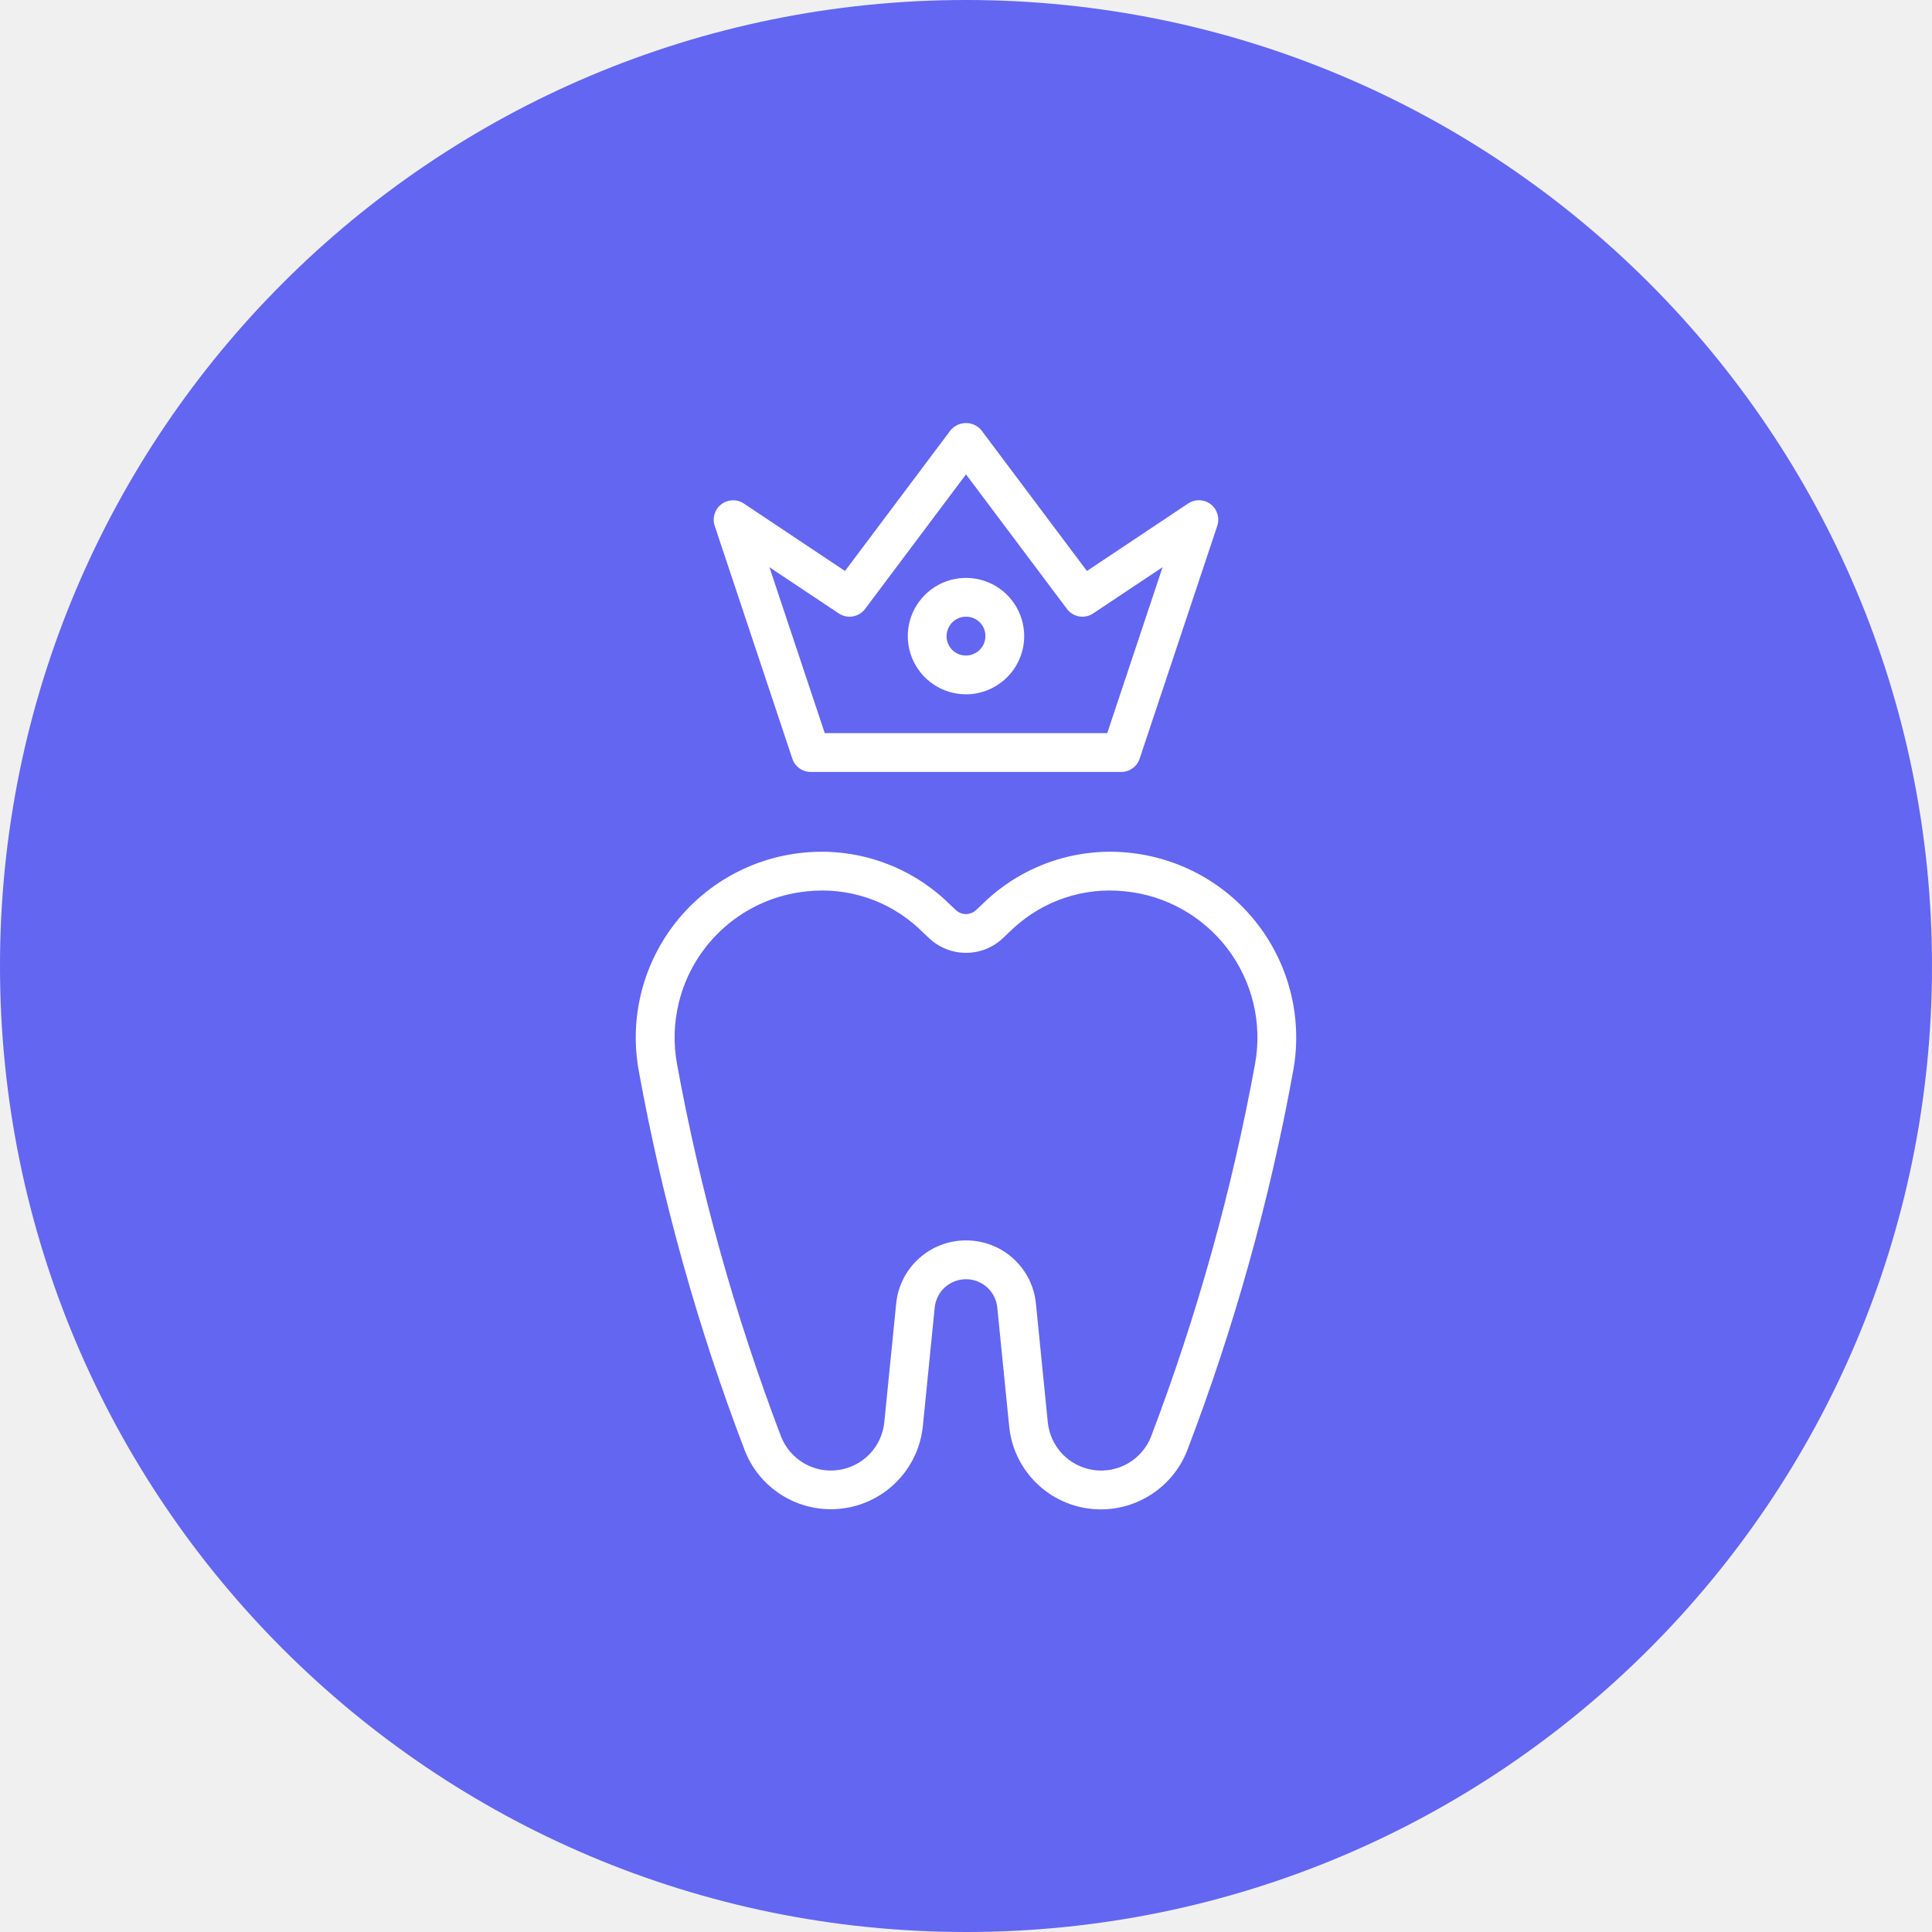
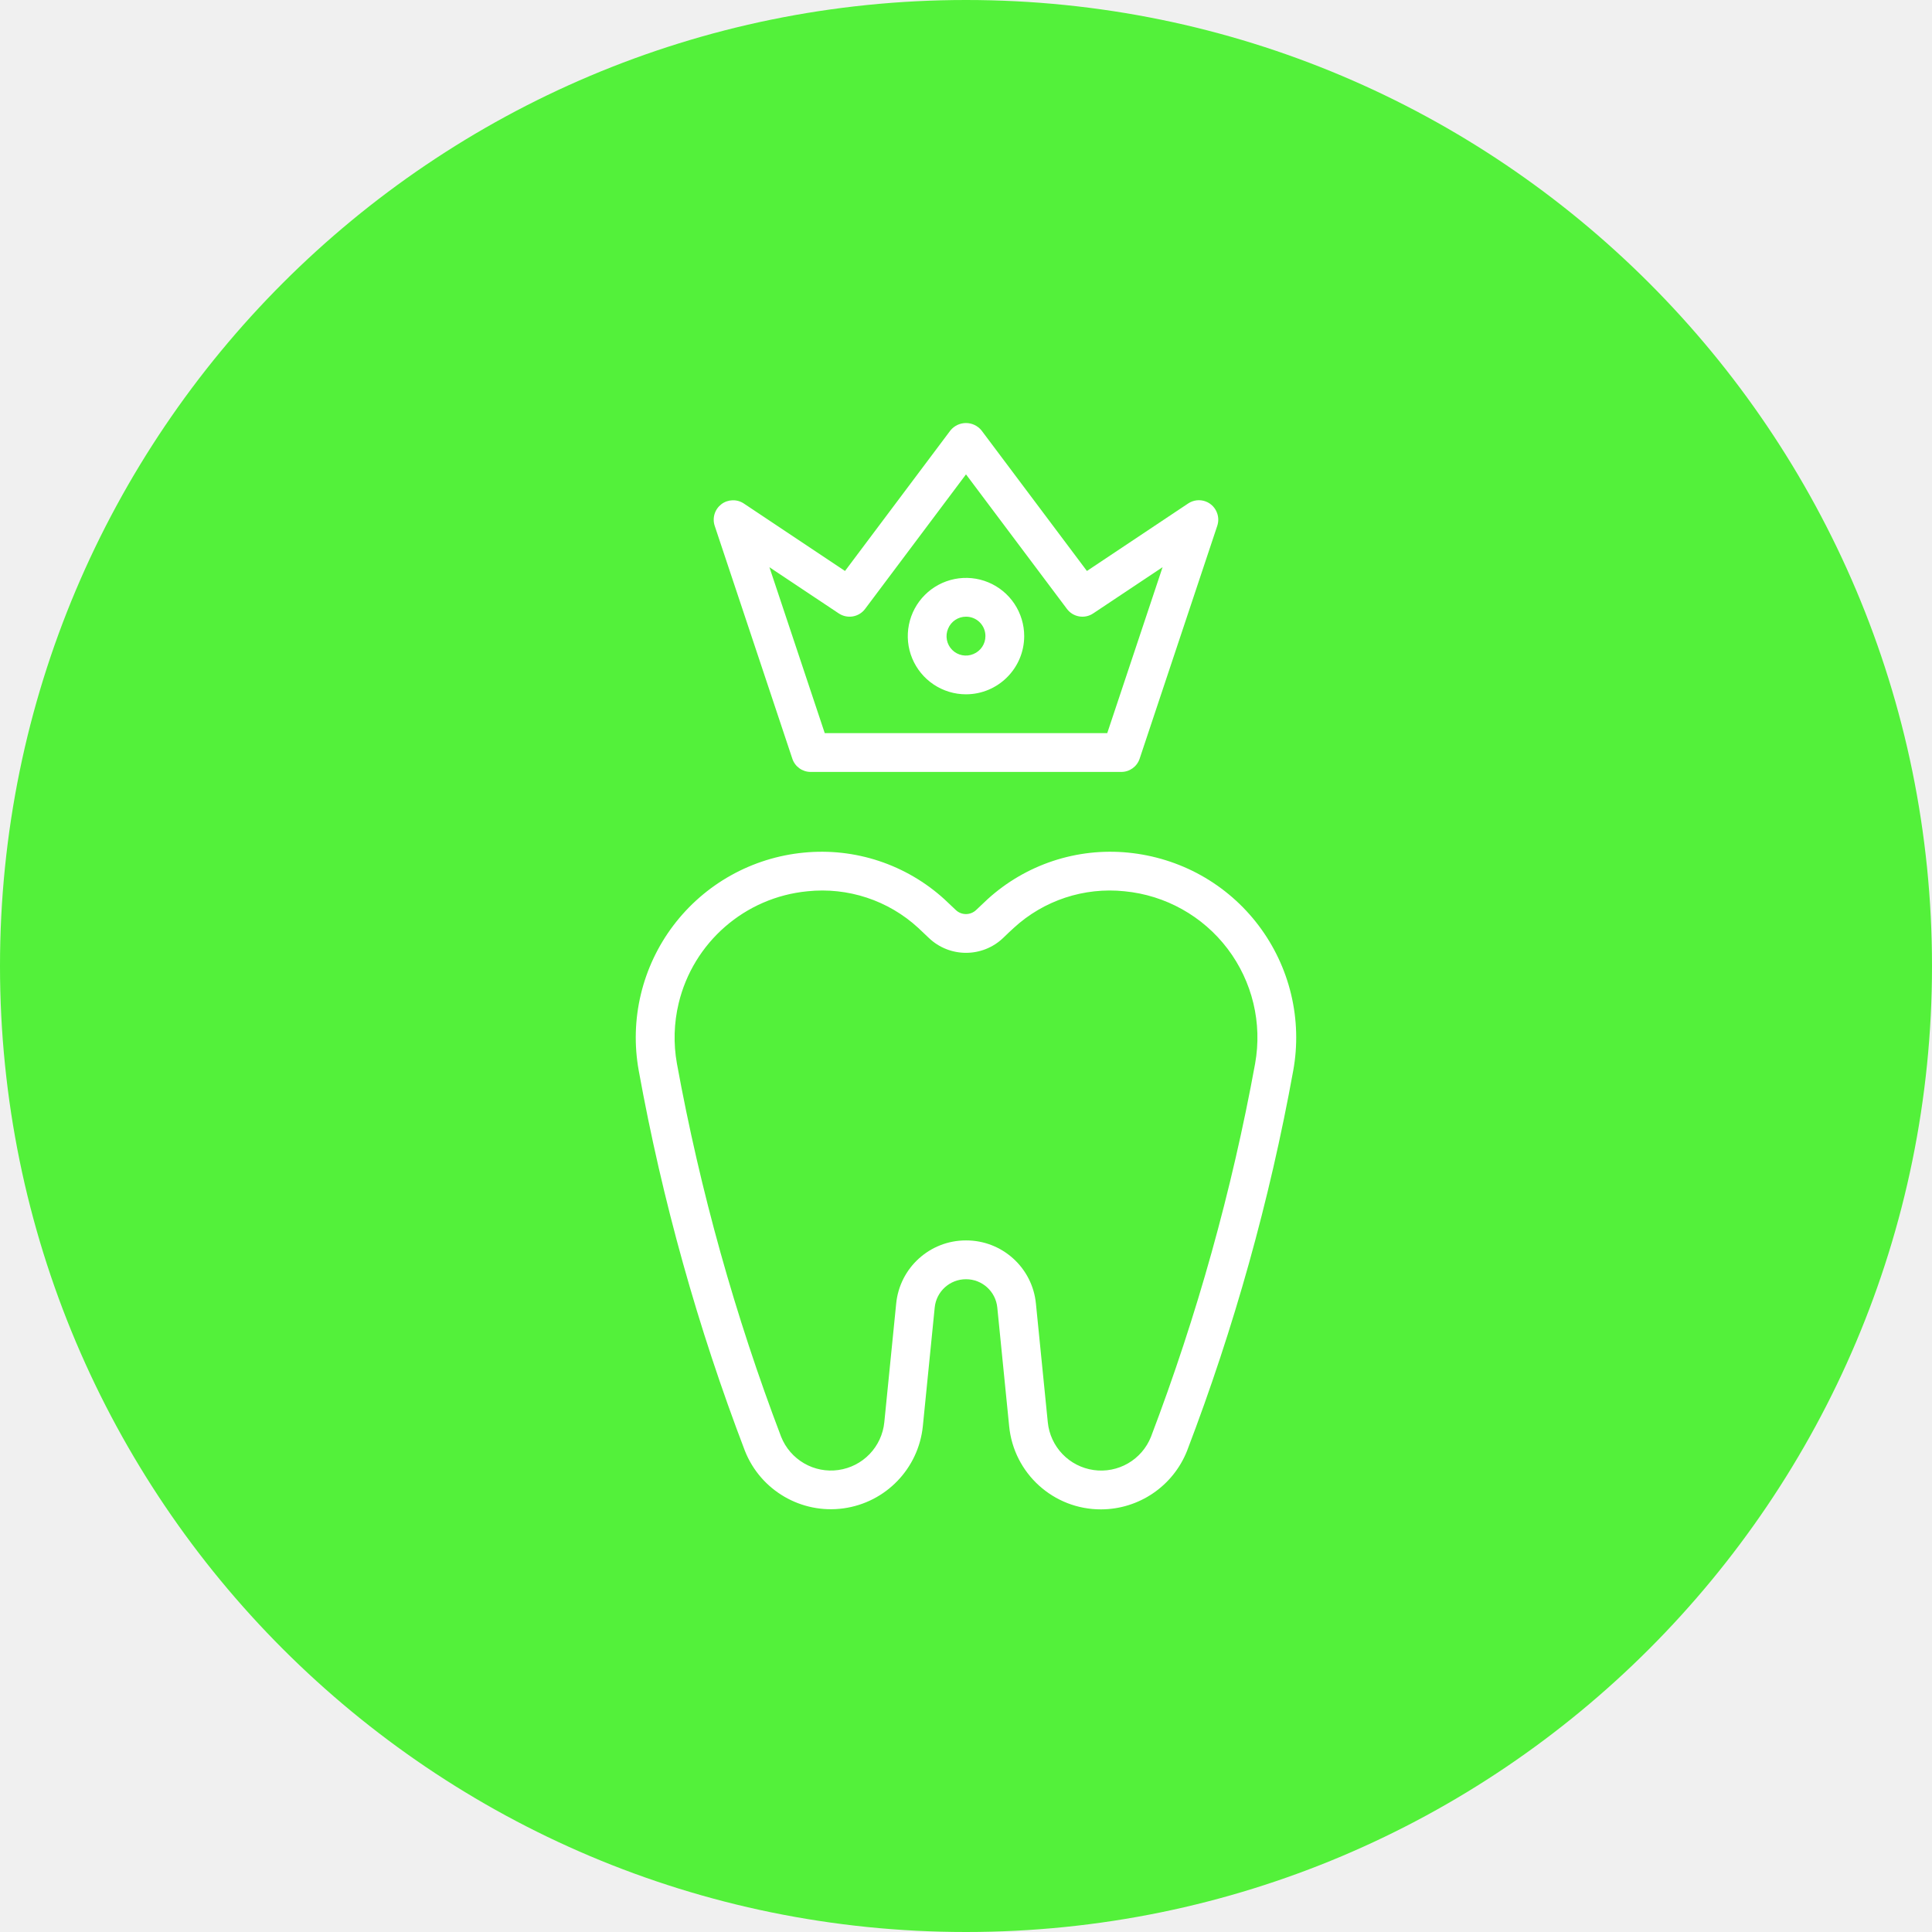
<svg xmlns="http://www.w3.org/2000/svg" width="56" height="56" fill="none">
-   <rect width="56" height="56" rx="28" fill="#6366f1" />
+   <rect width="56" height="56" rx="28" fill="#53F13A" />
  <path d="M31.916 43.75a2.67 2.67 0 0 1-2.665-2.411l-.344-3.439a.91.91 0 0 0-.907-.821.91.91 0 0 0-.907.821l-.344 3.439a2.68 2.68 0 0 1-5.156.718c-1.366-3.572-2.397-7.262-3.079-11.025-.133-.733-.112-1.485.061-2.209a5.38 5.38 0 0 1 .944-1.999c.45-.594 1.017-1.088 1.667-1.451s1.369-.588 2.11-.659a5.28 5.28 0 0 1 2.182.242 5.29 5.29 0 0 1 1.895 1.108l.33.312c.08.077.186.119.296.119a.43.43 0 0 0 .296-.119l.329-.311a5.29 5.29 0 0 1 1.896-1.109 5.28 5.28 0 0 1 2.183-.242c.737.073 1.46.296 2.11.659s1.218.857 1.667 1.451a5.39 5.39 0 0 1 .944 1.999c.173.725.194 1.477.061 2.209-.682 3.763-1.713 7.453-3.079 11.025a2.69 2.69 0 0 1-2.491 1.693zM28 35.954a2.03 2.03 0 0 1 2.027 1.834l.344 3.439c.035.346.185.67.426.921s.559.413.904.462.695-.02.996-.194.535-.445.664-.768A61.59 61.59 0 0 0 36.38 30.83a4.26 4.26 0 0 0-3.785-4.996 4.11 4.11 0 0 0-3.209 1.061 12.53 12.53 0 0 0-.304.287 1.56 1.56 0 0 1-2.164 0 13.33 13.33 0 0 0-.304-.288 4.1 4.1 0 0 0-1.49-.875 4.12 4.12 0 0 0-1.718-.185 4.26 4.26 0 0 0-3.735 3.248 4.26 4.26 0 0 0-.05 1.747 61.48 61.48 0 0 0 3.021 10.818c.129.323.363.593.664.768s.651.243.996.194.663-.211.904-.462.391-.575.426-.921l.344-3.439A2.03 2.03 0 0 1 28 35.954zm4.5-13.579h-9a.56.56 0 0 1-.534-.384l-2.25-6.75c-.037-.111-.038-.231-.004-.343s.103-.21.196-.282.206-.111.323-.115a.56.56 0 0 1 .33.094l2.932 1.955 3.056-4.074a.58.58 0 0 1 .9 0l3.056 4.074 2.932-1.955a.56.56 0 0 1 .85.303.56.56 0 0 1-.004.343l-2.25 6.75a.56.56 0 0 1-.534.384zm-8.595-1.125h8.189l1.604-4.81-2.011 1.34a.56.56 0 0 1-.762-.131L28 13.75l-2.925 3.9a.56.56 0 0 1-.355.217c-.142.024-.287-.007-.407-.086l-2.011-1.34 1.604 4.81zM28 20.125c-.334 0-.66-.099-.937-.284a1.69 1.69 0 0 1-.622-.757c-.128-.308-.161-.648-.096-.975a1.69 1.69 0 0 1 1.326-1.326c.327-.065.667-.032.975.096s.572.344.757.622.284.604.284.938A1.69 1.69 0 0 1 28 20.125zm0-2.25a.56.56 0 0 0-.519.347.56.56 0 0 0 .735.735.56.56 0 0 0 .347-.519.56.56 0 0 0-.563-.563z" fill="#fff" />
</svg>
